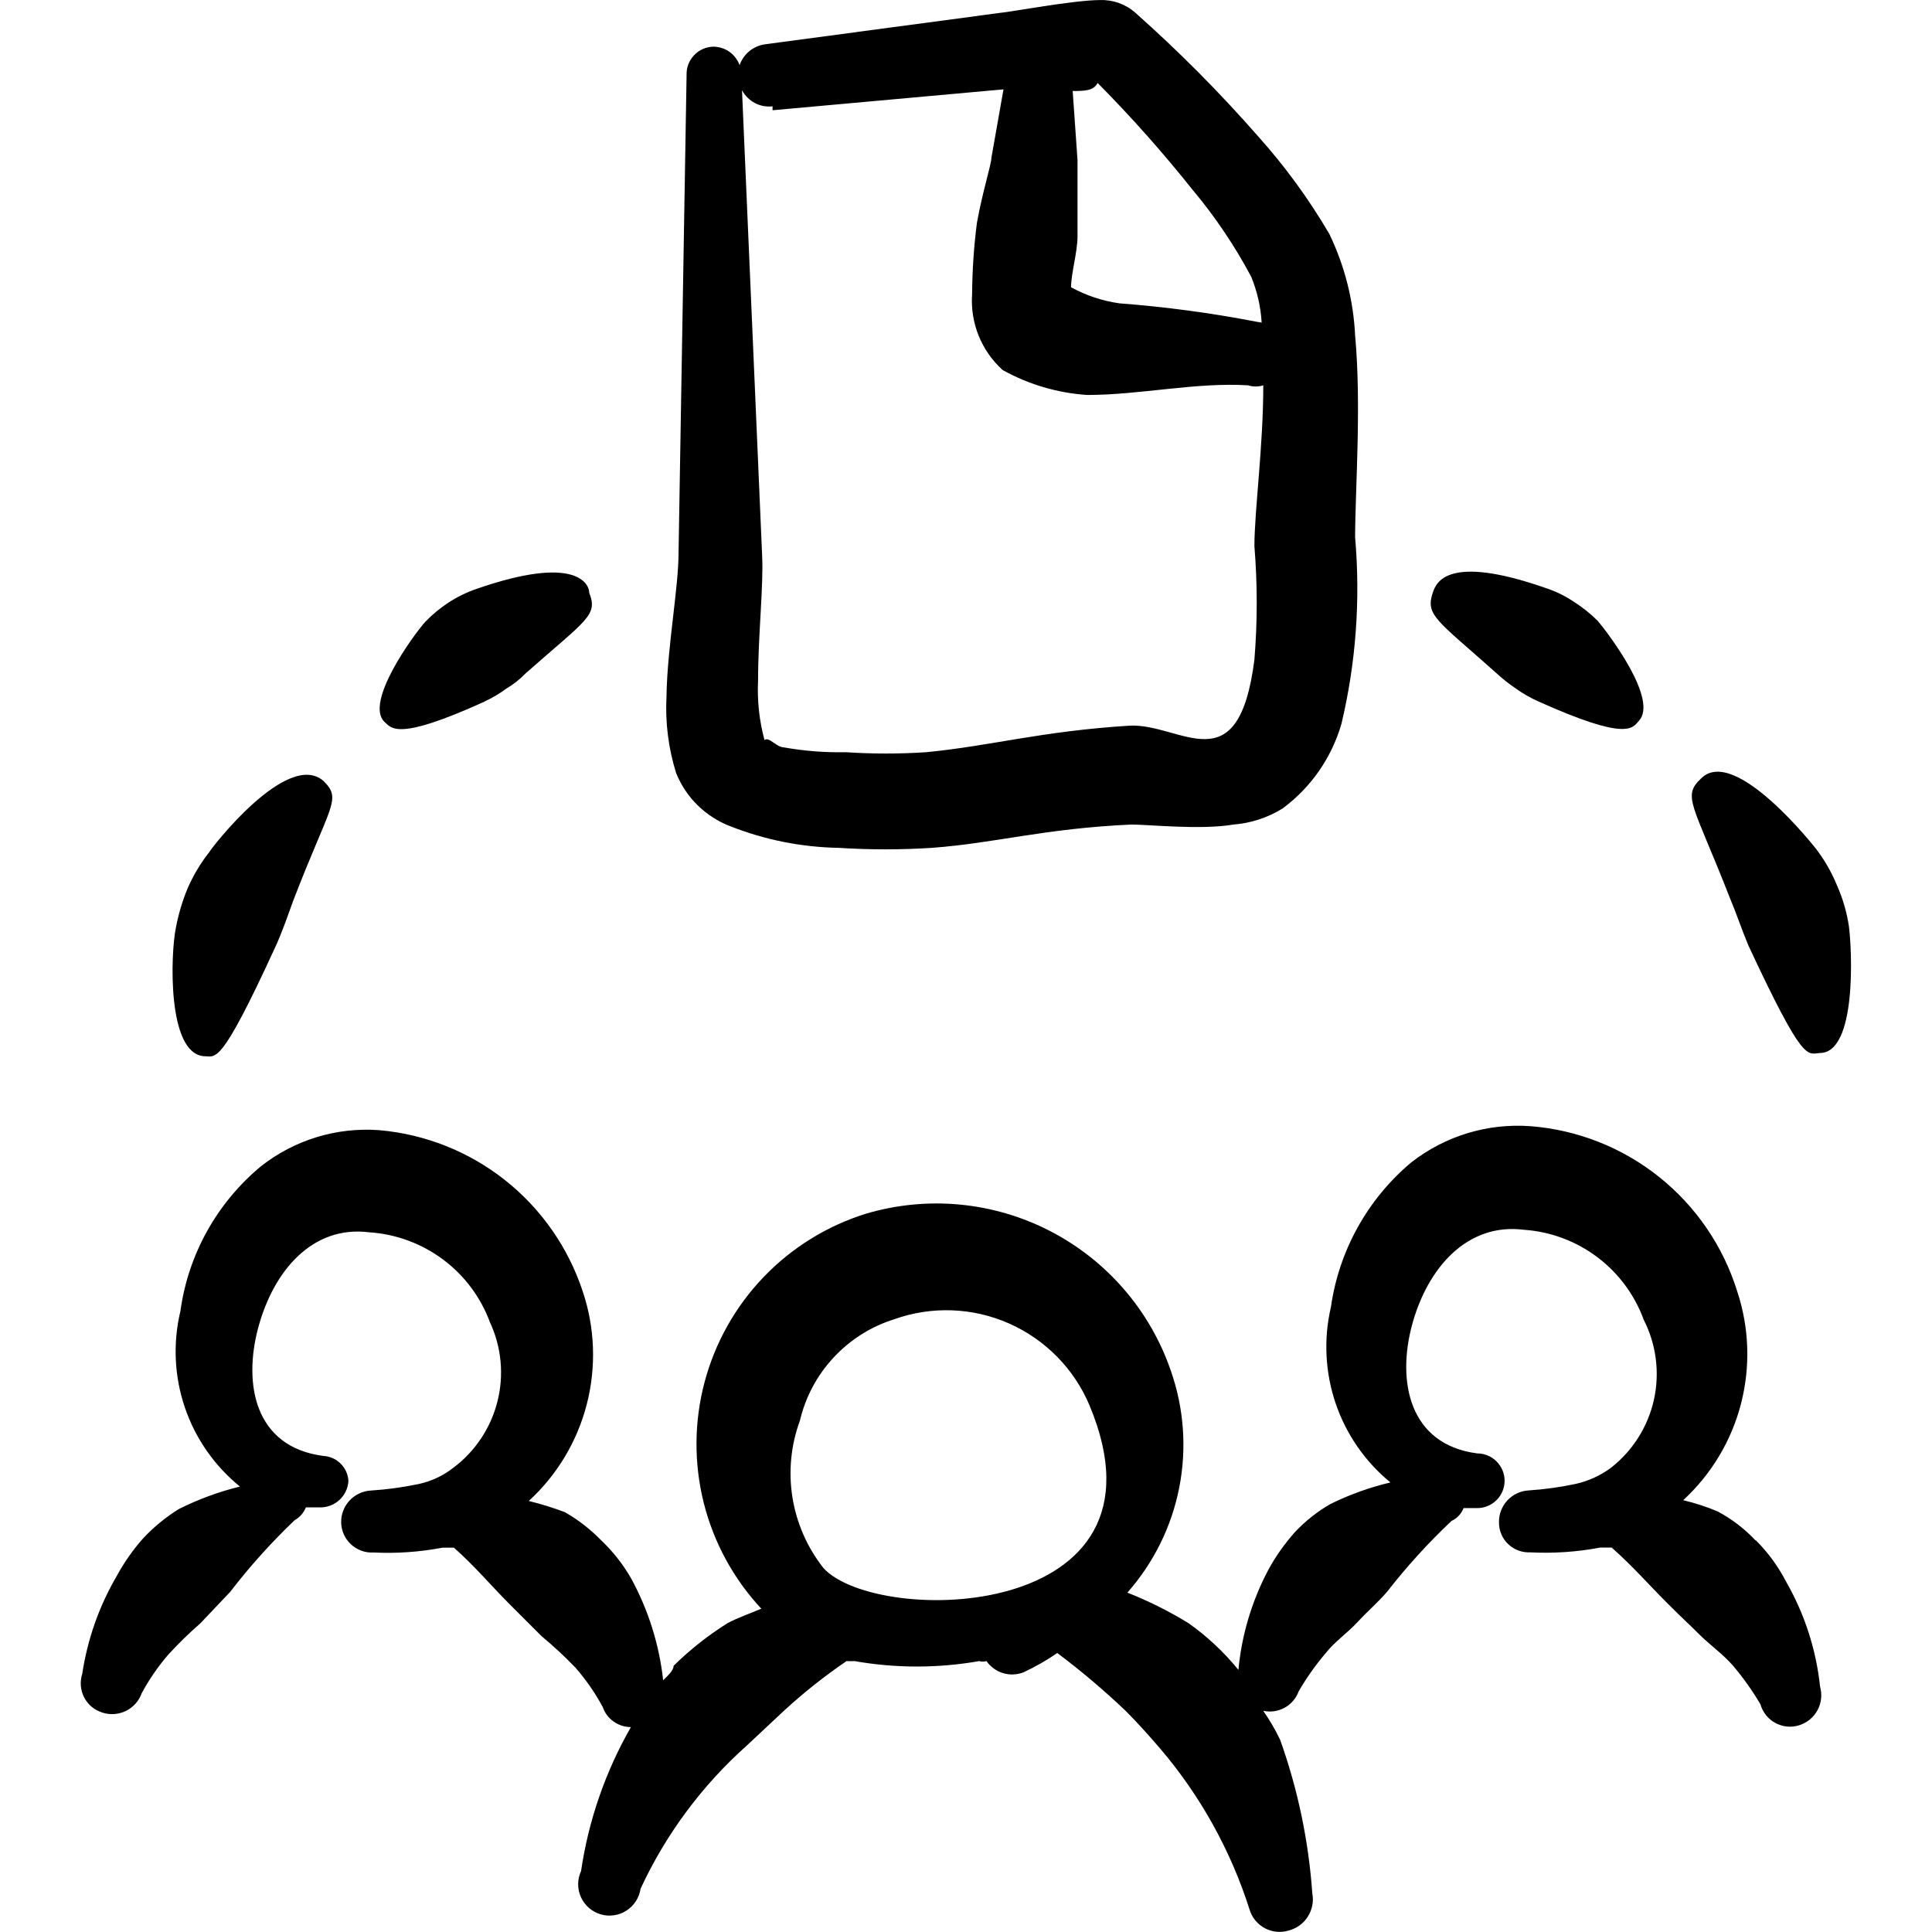
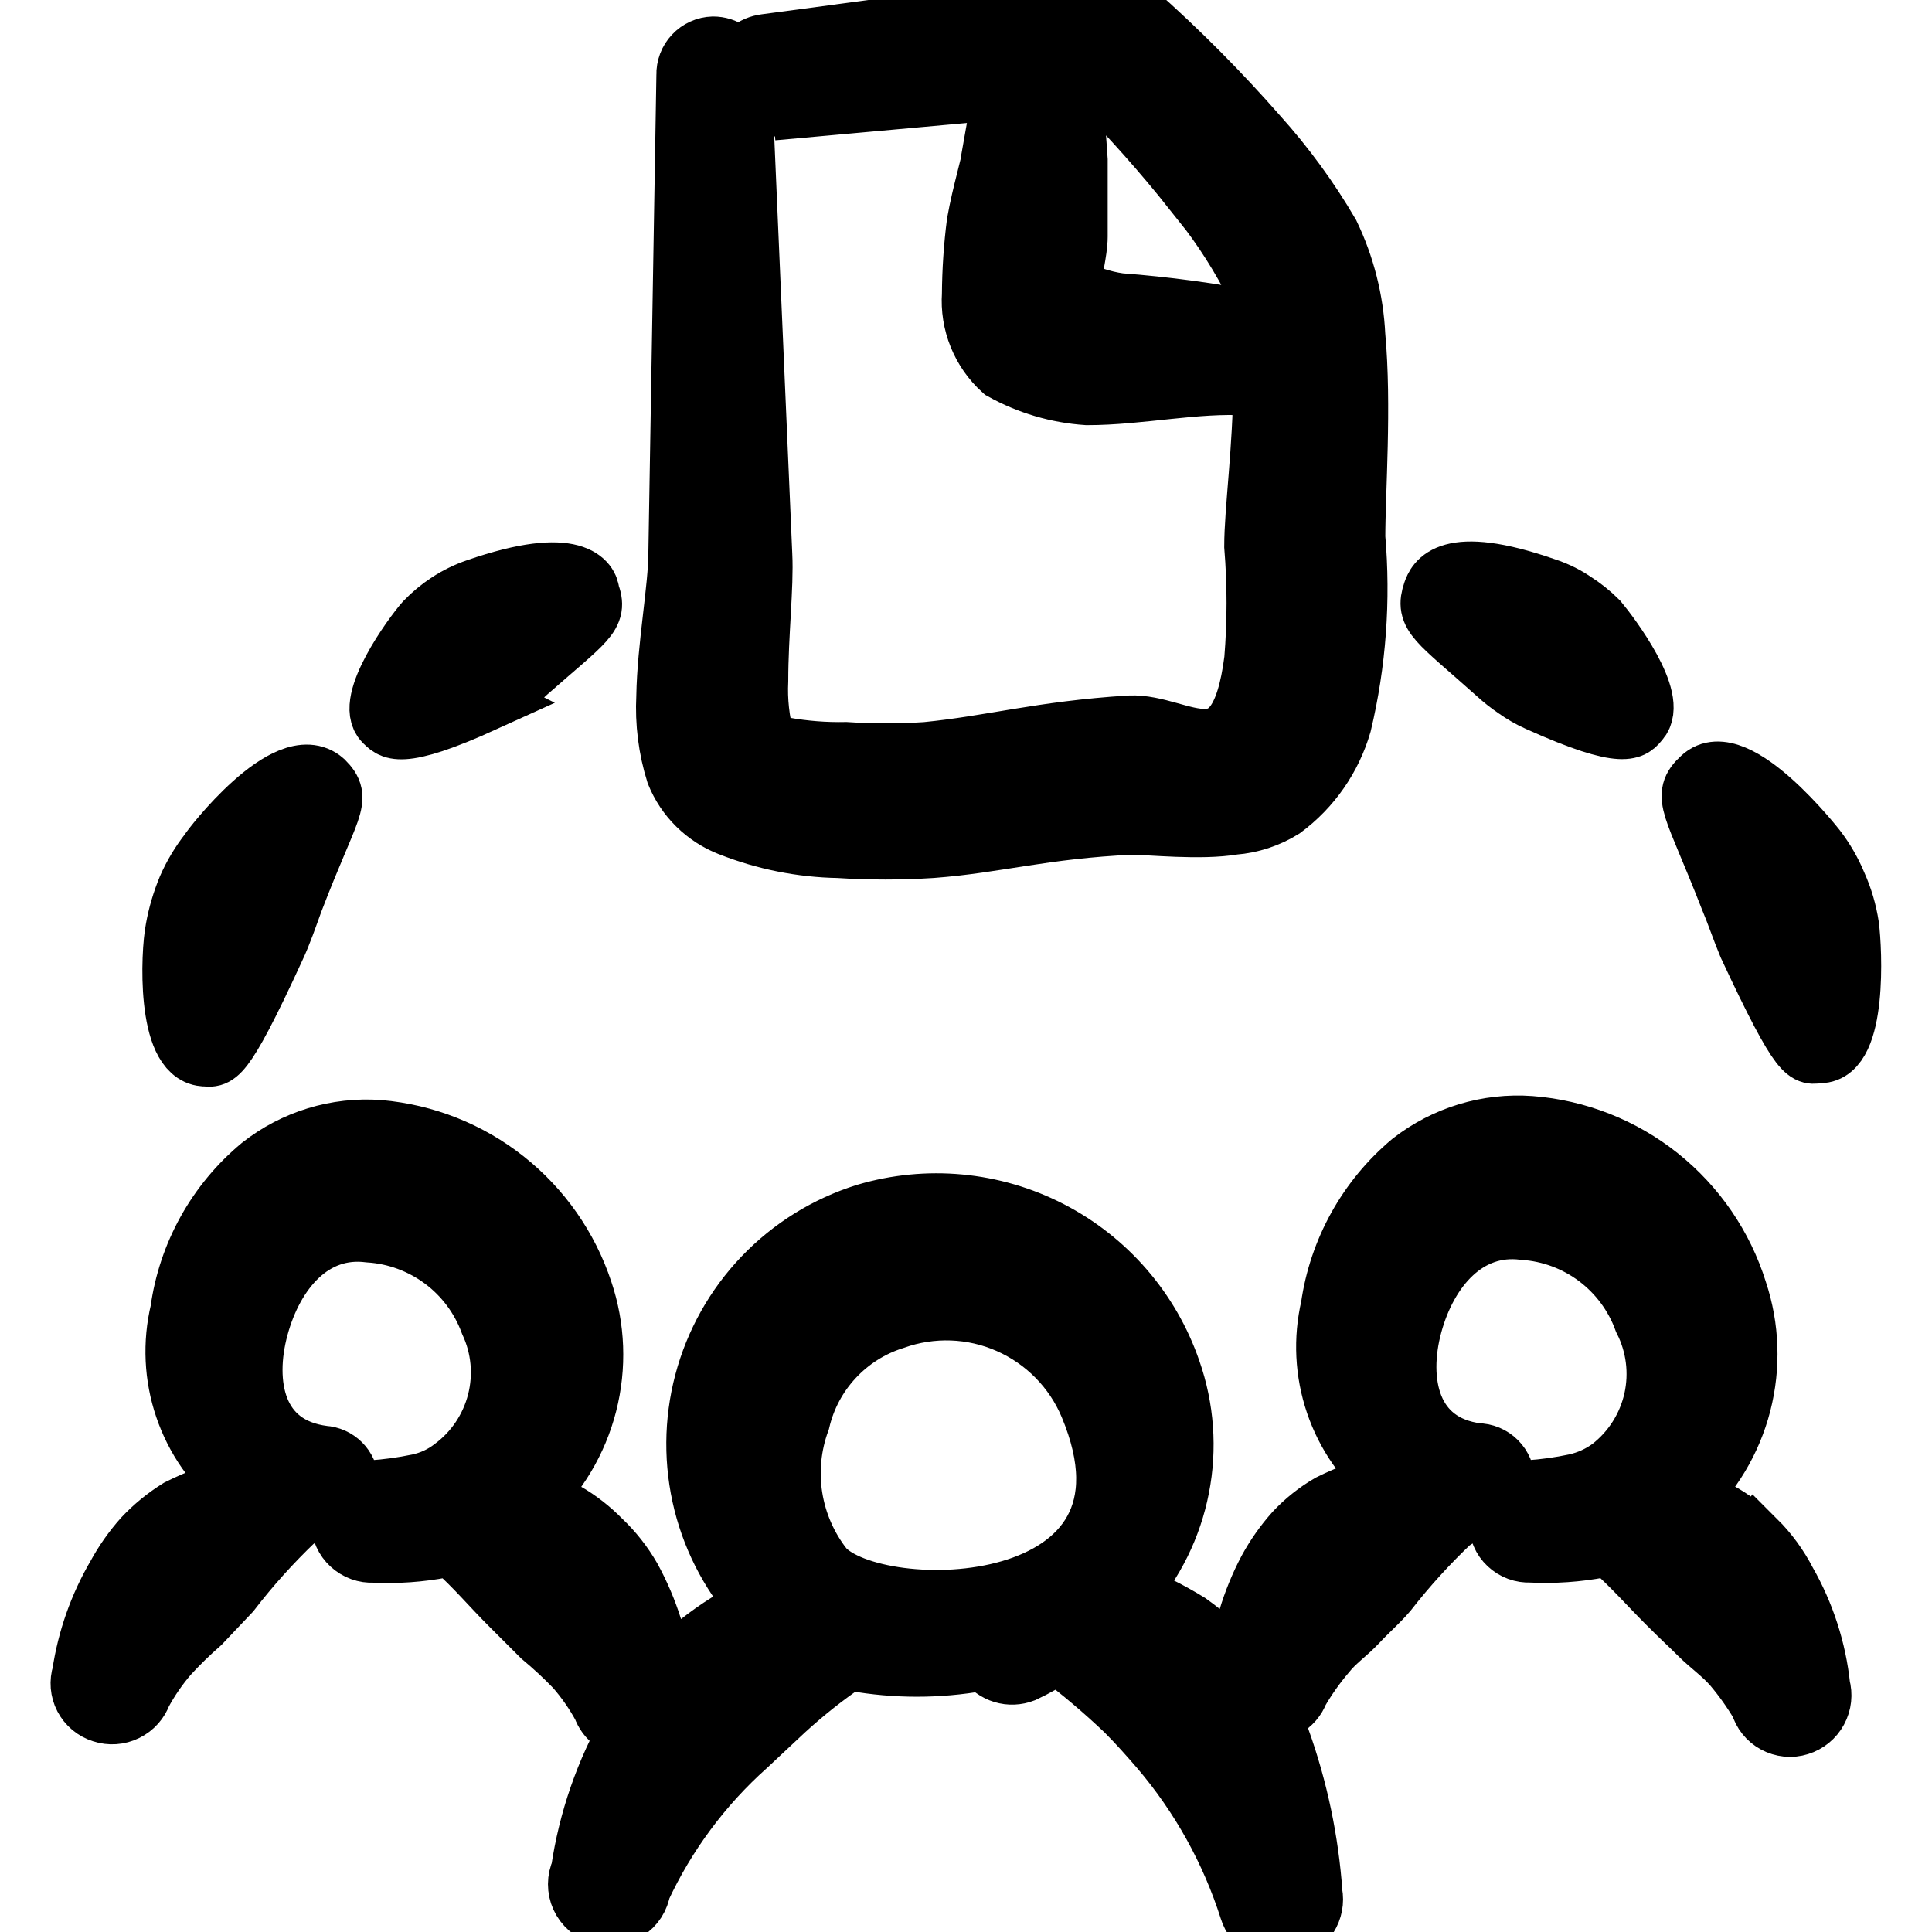
- <svg xmlns="http://www.w3.org/2000/svg" viewBox="0 0 32 32" id="Home-Chimney-2--Streamline-Freehand" fill="currentColor" stroke="none">
+ <svg xmlns="http://www.w3.org/2000/svg" viewBox="0 0 32 32" id="Home-Chimney-2--Streamline-Freehand" stroke="currentColor" fill="currentColor">
  <path fillRule="evenodd" d="M12.091 13.683c0.573 0.227 1.182 0.349 1.799 0.36 0.515 0.033 1.031 0.033 1.546 0 1.066 -0.08 1.852 -0.32 3.304 -0.386 0.293 0 1.146 0.093 1.692 0 0.288 -0.023 0.567 -0.114 0.813 -0.267 0.469 -0.347 0.81 -0.839 0.973 -1.399 0.241 -1.011 0.317 -2.055 0.227 -3.091 0 -0.759 0.107 -2.185 0 -3.344 -0.028 -0.582 -0.173 -1.153 -0.426 -1.679 -0.339 -0.58 -0.737 -1.125 -1.186 -1.625 -0.632 -0.721 -1.308 -1.402 -2.025 -2.038 -0.161 -0.144 -0.371 -0.22 -0.586 -0.213 -0.44 0 -1.492 0.2 -1.665 0.213L12.677 0.733c-0.096 0.012 -0.187 0.051 -0.263 0.112 -0.075 0.061 -0.132 0.142 -0.164 0.234 -0.033 -0.09 -0.093 -0.168 -0.171 -0.223C12 0.802 11.907 0.773 11.811 0.773c-0.059 0.002 -0.118 0.015 -0.172 0.04 -0.054 0.024 -0.103 0.059 -0.144 0.103 -0.041 0.043 -0.073 0.094 -0.094 0.15 -0.021 0.056 -0.031 0.115 -0.029 0.174l-0.133 7.914c0 0.586 -0.187 1.559 -0.2 2.385 -0.022 0.428 0.032 0.857 0.16 1.266 0.081 0.2 0.201 0.381 0.355 0.532 0.154 0.151 0.337 0.269 0.538 0.347Zm7.674 -10.525c0.368 0.441 0.689 0.919 0.959 1.426 0.099 0.242 0.158 0.498 0.173 0.759l-0.08 -0.013c-0.753 -0.146 -1.514 -0.248 -2.278 -0.306 -0.28 -0.04 -0.551 -0.13 -0.799 -0.266 0 -0.226 0.107 -0.586 0.107 -0.839v-1.266l-0.08 -1.146c0.187 0 0.346 0 0.413 -0.133 0.561 0.566 1.09 1.162 1.585 1.785Zm-6.968 -1.332 3.824 -0.346 -0.2 1.132c0 0.107 -0.147 0.56 -0.24 1.079 -0.051 0.393 -0.077 0.789 -0.08 1.186 -0.016 0.233 0.021 0.467 0.109 0.684 0.088 0.217 0.223 0.411 0.397 0.568 0.43 0.239 0.908 0.38 1.399 0.413 0.879 0 1.799 -0.213 2.665 -0.16 0.082 0.026 0.171 0.026 0.253 0 0 1.013 -0.147 2.078 -0.147 2.665 0.051 0.625 0.051 1.253 0 1.879 -0.266 2.092 -1.212 1.053 -2.065 1.093 -1.479 0.093 -2.278 0.333 -3.371 0.44 -0.444 0.029 -0.889 0.029 -1.332 0 -0.344 0.007 -0.687 -0.02 -1.026 -0.08 -0.12 0 -0.253 -0.187 -0.32 -0.12 -0.087 -0.321 -0.123 -0.654 -0.107 -0.986 0 -0.759 0.093 -1.572 0.067 -2.078l-0.333 -7.701c0.048 0.09 0.122 0.164 0.212 0.212 0.09 0.048 0.193 0.067 0.294 0.055v0.067Z" clipRule="evenodd" />
  <path fillRule="evenodd" d="M29.078 25.515c-0.181 -0.193 -0.393 -0.355 -0.626 -0.48 -0.185 -0.078 -0.377 -0.141 -0.573 -0.187 0.467 -0.43 0.8 -0.986 0.958 -1.6 0.158 -0.615 0.136 -1.262 -0.065 -1.864 -0.232 -0.745 -0.683 -1.404 -1.293 -1.891 -0.61 -0.487 -1.353 -0.78 -2.131 -0.84 -0.709 -0.052 -1.412 0.162 -1.972 0.599 -0.725 0.608 -1.199 1.462 -1.332 2.398 -0.123 0.528 -0.096 1.08 0.078 1.593 0.174 0.513 0.489 0.968 0.908 1.311 -0.346 0.082 -0.681 0.202 -0.999 0.36 -0.217 0.125 -0.415 0.283 -0.586 0.466 -0.17 0.191 -0.318 0.401 -0.44 0.626 -0.271 0.513 -0.439 1.074 -0.493 1.652 -0.239 -0.294 -0.517 -0.554 -0.826 -0.773 -0.322 -0.198 -0.661 -0.367 -1.013 -0.506 0.436 -0.494 0.733 -1.095 0.859 -1.741 0.127 -0.646 0.078 -1.315 -0.14 -1.936 -0.344 -1.001 -1.062 -1.829 -2.003 -2.314 -0.941 -0.484 -2.032 -0.586 -3.047 -0.285 -0.645 0.201 -1.229 0.563 -1.697 1.052 -0.467 0.488 -0.803 1.087 -0.976 1.741 -0.173 0.653 -0.177 1.34 -0.013 1.996 0.165 0.656 0.493 1.259 0.954 1.753 -0.187 0.08 -0.386 0.147 -0.56 0.24 -0.322 0.202 -0.622 0.439 -0.893 0.706 0 0.08 -0.107 0.173 -0.173 0.24 -0.065 -0.593 -0.246 -1.168 -0.533 -1.692 -0.133 -0.231 -0.299 -0.442 -0.493 -0.626 -0.178 -0.182 -0.379 -0.339 -0.6 -0.466 -0.196 -0.074 -0.396 -0.137 -0.6 -0.186 0.47 -0.431 0.804 -0.989 0.962 -1.606 0.158 -0.617 0.134 -1.267 -0.07 -1.871 -0.24 -0.725 -0.687 -1.364 -1.286 -1.838 -0.599 -0.474 -1.324 -0.761 -2.085 -0.827 -0.705 -0.052 -1.404 0.162 -1.959 0.6 -0.728 0.605 -1.204 1.46 -1.332 2.398 -0.126 0.528 -0.101 1.081 0.074 1.595 0.174 0.514 0.491 0.968 0.912 1.31 -0.35 0.086 -0.69 0.211 -1.013 0.373 -0.215 0.134 -0.412 0.295 -0.586 0.48 -0.17 0.191 -0.318 0.401 -0.44 0.626 -0.293 0.5 -0.487 1.052 -0.573 1.625 -0.021 0.064 -0.028 0.131 -0.023 0.198 0.006 0.067 0.024 0.132 0.055 0.191 0.031 0.059 0.073 0.112 0.125 0.155 0.052 0.043 0.111 0.075 0.175 0.095 0.129 0.043 0.27 0.033 0.392 -0.027 0.122 -0.06 0.216 -0.165 0.261 -0.293 0.123 -0.228 0.271 -0.443 0.44 -0.639 0.168 -0.183 0.346 -0.357 0.533 -0.52l0.493 -0.52c0.324 -0.422 0.681 -0.818 1.066 -1.186 0.085 -0.047 0.151 -0.122 0.187 -0.213h0.226c0.121 0.004 0.24 -0.04 0.329 -0.122s0.144 -0.196 0.15 -0.317c-0.006 -0.107 -0.052 -0.209 -0.128 -0.285 -0.076 -0.076 -0.178 -0.122 -0.285 -0.128 -1.146 -0.147 -1.332 -1.199 -1.079 -2.132 0.253 -0.933 0.893 -1.692 1.839 -1.572 0.442 0.029 0.865 0.186 1.22 0.45 0.355 0.265 0.625 0.627 0.778 1.042 0.191 0.411 0.234 0.875 0.122 1.315 -0.112 0.439 -0.371 0.827 -0.735 1.097 -0.168 0.131 -0.364 0.222 -0.573 0.266 -0.259 0.054 -0.522 0.09 -0.786 0.107 -0.135 0.007 -0.263 0.067 -0.355 0.166 -0.092 0.1 -0.142 0.231 -0.138 0.367 0.002 0.068 0.017 0.134 0.045 0.196 0.028 0.062 0.068 0.117 0.118 0.163 0.05 0.046 0.108 0.081 0.172 0.105 0.064 0.023 0.131 0.033 0.199 0.029 0.384 0.019 0.768 -0.008 1.146 -0.08h0.187c0.346 0.306 0.626 0.64 0.919 0.933l0.533 0.533c0.196 0.163 0.383 0.336 0.56 0.52 0.175 0.2 0.327 0.419 0.453 0.653 0.033 0.097 0.096 0.182 0.18 0.241 0.084 0.06 0.184 0.092 0.287 0.092 -0.422 0.736 -0.702 1.545 -0.826 2.385 -0.031 0.068 -0.048 0.141 -0.048 0.216 -0 0.075 0.015 0.148 0.046 0.216 0.031 0.068 0.076 0.128 0.132 0.177 0.056 0.049 0.122 0.085 0.194 0.107 0.071 0.021 0.147 0.027 0.22 0.016 0.074 -0.01 0.144 -0.036 0.207 -0.077 0.063 -0.04 0.116 -0.093 0.157 -0.156 0.04 -0.063 0.067 -0.133 0.078 -0.207 0.418 -0.902 1.017 -1.709 1.759 -2.371l0.626 -0.586c0.322 -0.295 0.665 -0.567 1.026 -0.813 0.044 0.002 0.089 0.002 0.133 0 0.683 0.12 1.382 0.12 2.065 0 0.039 0.012 0.081 0.012 0.12 0 0.067 0.095 0.163 0.165 0.274 0.199 0.111 0.034 0.23 0.029 0.339 -0.013 0.195 -0.091 0.382 -0.197 0.56 -0.32 0.396 0.297 0.774 0.617 1.133 0.959 0.213 0.213 0.4 0.426 0.573 0.626 0.665 0.781 1.168 1.687 1.479 2.665 0.02 0.066 0.052 0.127 0.096 0.18 0.044 0.053 0.097 0.097 0.158 0.129 0.061 0.032 0.127 0.052 0.196 0.058 0.069 0.006 0.137 -0.001 0.203 -0.022 0.13 -0.035 0.242 -0.117 0.313 -0.231 0.072 -0.114 0.098 -0.25 0.073 -0.382 -0.061 -0.869 -0.24 -1.725 -0.533 -2.545 -0.08 -0.167 -0.174 -0.327 -0.28 -0.48 0.12 0.027 0.245 0.009 0.353 -0.05 0.108 -0.059 0.191 -0.155 0.233 -0.27 0.131 -0.227 0.283 -0.441 0.453 -0.64 0.147 -0.187 0.346 -0.32 0.52 -0.506 0.173 -0.187 0.333 -0.32 0.493 -0.506 0.325 -0.417 0.681 -0.809 1.066 -1.172 0.092 -0.042 0.164 -0.119 0.2 -0.213h0.227c0.12 0 0.235 -0.048 0.32 -0.133s0.133 -0.2 0.133 -0.32c0 -0.12 -0.048 -0.235 -0.133 -0.32s-0.2 -0.133 -0.32 -0.133c-1.133 -0.147 -1.332 -1.199 -1.079 -2.132 0.253 -0.933 0.906 -1.692 1.852 -1.572 0.44 0.03 0.861 0.187 1.214 0.452 0.352 0.265 0.62 0.626 0.771 1.04 0.208 0.409 0.267 0.877 0.168 1.324 -0.1 0.447 -0.352 0.846 -0.714 1.128 -0.175 0.129 -0.374 0.219 -0.586 0.266 -0.255 0.054 -0.513 0.09 -0.773 0.107 -0.135 0.007 -0.263 0.067 -0.355 0.166 -0.092 0.1 -0.142 0.231 -0.138 0.367 -0 0.067 0.013 0.133 0.04 0.195 0.026 0.062 0.065 0.117 0.114 0.163 0.049 0.046 0.106 0.082 0.169 0.105 0.063 0.023 0.13 0.033 0.197 0.03 0.388 0.019 0.777 -0.007 1.159 -0.08h0.187c0.346 0.306 0.626 0.626 0.919 0.919 0.293 0.293 0.36 0.346 0.533 0.52 0.173 0.173 0.386 0.32 0.56 0.52 0.169 0.2 0.321 0.414 0.453 0.639 0.018 0.065 0.05 0.126 0.092 0.179 0.042 0.053 0.095 0.097 0.155 0.129 0.06 0.032 0.125 0.052 0.193 0.059 0.068 0.007 0.136 -0.001 0.2 -0.021 0.13 -0.04 0.239 -0.129 0.304 -0.249 0.065 -0.12 0.08 -0.26 0.043 -0.391 -0.064 -0.61 -0.255 -1.2 -0.559 -1.732 -0.132 -0.256 -0.302 -0.49 -0.506 -0.693Zm-15.442 0.453c-0.267 -0.34 -0.443 -0.742 -0.511 -1.169 -0.068 -0.427 -0.025 -0.864 0.124 -1.269 0.092 -0.391 0.284 -0.751 0.558 -1.045 0.273 -0.294 0.618 -0.513 1.001 -0.633 0.62 -0.222 1.301 -0.198 1.903 0.068s1.08 0.751 1.335 1.358c1.505 3.597 -3.531 3.664 -4.41 2.691Z" clipRule="evenodd" />
  <path fillRule="evenodd" d="M3.377 17.494c0.2 0 0.266 0.187 1.172 -1.785 0.12 -0.253 0.213 -0.533 0.306 -0.786 0.613 -1.599 0.813 -1.679 0.506 -1.985 -0.6 -0.533 -1.879 1.133 -1.892 1.172 -0.145 0.184 -0.266 0.385 -0.36 0.6 -0.091 0.219 -0.158 0.446 -0.2 0.679 -0.08 0.4 -0.147 2.052 0.466 2.105Z" clipRule="evenodd" />
  <path fillRule="evenodd" d="M30.423 14.656c-0.089 -0.214 -0.205 -0.416 -0.346 -0.599 0 0 -1.332 -1.705 -1.892 -1.172 -0.333 0.306 -0.147 0.413 0.466 1.985 0.107 0.253 0.2 0.533 0.306 0.786 0.919 1.972 0.973 1.799 1.186 1.785 0.613 0 0.533 -1.705 0.48 -2.105 -0.036 -0.234 -0.103 -0.463 -0.2 -0.679Z" clipRule="evenodd" />
  <path fillRule="evenodd" d="M8.027 11.618c0.127 -0.058 0.248 -0.13 0.36 -0.213 0.118 -0.069 0.225 -0.155 0.32 -0.253 1.013 -0.893 1.199 -0.959 1.053 -1.332 0 -0.147 -0.213 -0.64 -1.865 -0.067 -0.164 0.056 -0.321 0.133 -0.466 0.227 -0.14 0.092 -0.27 0.199 -0.386 0.32 -0.213 0.24 -0.999 1.332 -0.679 1.652 0.12 0.107 0.2 0.333 1.665 -0.333Z" clipRule="evenodd" />
  <path fillRule="evenodd" d="M24.788 11.152c0.1 0.092 0.207 0.177 0.32 0.253 0.117 0.084 0.242 0.155 0.373 0.213 1.479 0.666 1.559 0.44 1.665 0.32 0.32 -0.346 -0.48 -1.412 -0.68 -1.652 -0.121 -0.121 -0.255 -0.228 -0.4 -0.32 -0.144 -0.097 -0.301 -0.173 -0.466 -0.227 -1.639 -0.573 -1.812 -0.08 -1.865 0.067 -0.133 0.386 0.053 0.453 1.053 1.346Z" clipRule="evenodd" />
</svg>
